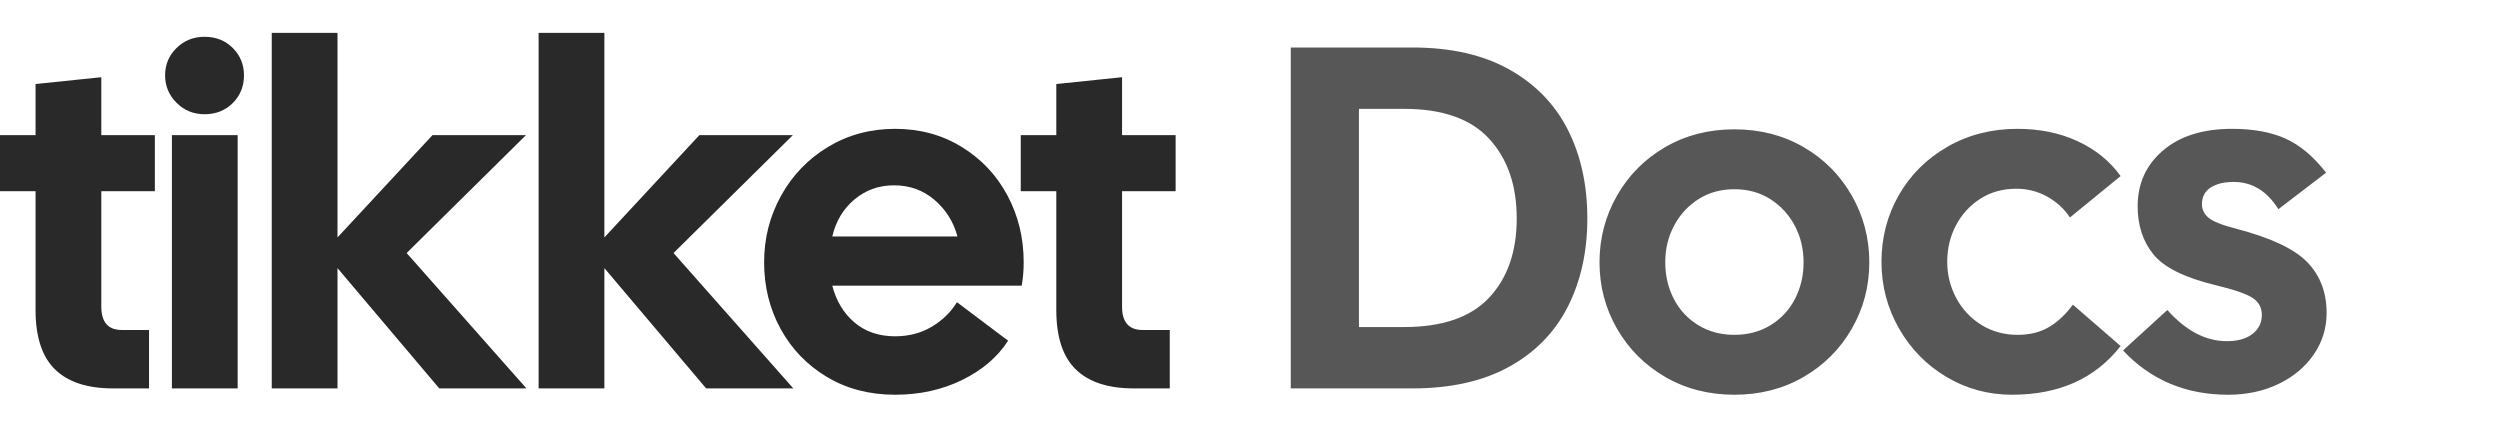
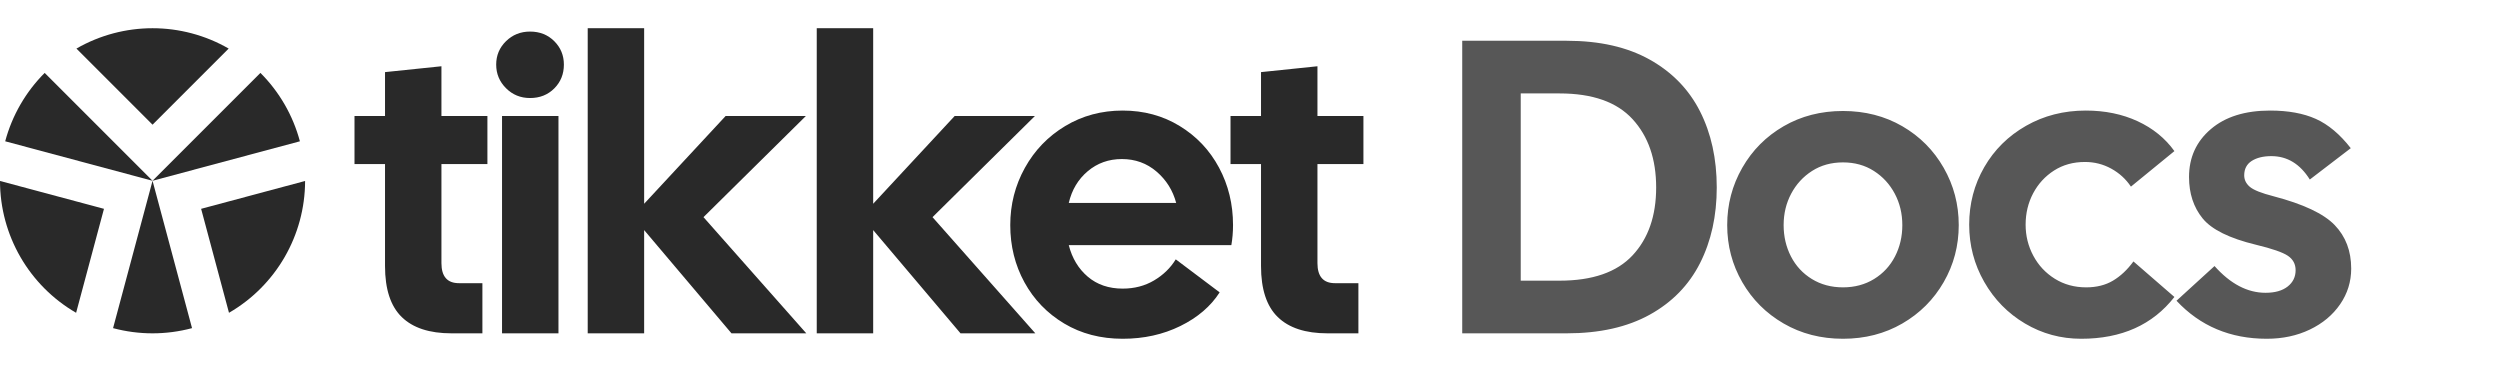
- <svg xmlns="http://www.w3.org/2000/svg" width="152" height="26" viewBox="0 0 152 26" fill="none">
-   <path d="M2.162 18.848V11.623H0V8.218H2.162V5.109L6.159 4.694V8.218H9.416V11.623H6.159V18.641Q6.159 20.062 7.402 20.062H9.061V23.615H6.869Q4.53 23.615 3.346 22.46Q2.162 21.306 2.162 18.848ZM10.452 8.218H14.45V23.615H10.452ZM12.436 2.237Q13.472 2.237 14.153 2.918Q14.834 3.599 14.834 4.576Q14.834 5.583 14.153 6.264Q13.472 6.945 12.436 6.945Q11.429 6.945 10.734 6.249Q10.038 5.553 10.038 4.576Q10.038 3.599 10.734 2.918Q11.429 2.237 12.436 2.237ZM20.52 16.301V23.615H16.522V2H20.52V14.436L26.293 8.218H31.978L24.724 15.384L32.008 23.615H26.708ZM36.746 16.301V23.615H32.748V2H36.746V14.436L42.52 8.218H48.205L40.95 15.384L48.234 23.615H42.934ZM46.458 15.946Q46.458 13.755 47.494 11.89Q48.53 10.024 50.351 8.929Q52.172 7.833 54.423 7.833Q56.673 7.833 58.464 8.929Q60.256 10.024 61.248 11.875Q62.24 13.725 62.24 15.946Q62.24 16.686 62.121 17.367H50.603Q50.958 18.759 51.95 19.603Q52.942 20.447 54.423 20.447Q55.666 20.447 56.643 19.869Q57.62 19.292 58.183 18.374L61.292 20.713Q60.345 22.194 58.509 23.097Q56.673 24 54.423 24Q52.083 24 50.277 22.919Q48.471 21.838 47.464 20.003Q46.458 18.167 46.458 15.946ZM58.213 14.377Q57.857 13.044 56.821 12.156Q55.785 11.268 54.363 11.268Q52.972 11.268 51.95 12.127Q50.929 12.985 50.603 14.377ZM64.223 18.848V11.623H62.062V8.218H64.223V5.109L68.221 4.694V8.218H71.478V11.623H68.221V18.641Q68.221 20.062 69.464 20.062H71.122V23.615H68.931Q66.592 23.615 65.408 22.46Q64.223 21.306 64.223 18.848Z" fill="#292929" />
-   <path d="M78.478 2.888H85.88Q89.374 2.888 91.758 4.221Q94.141 5.553 95.326 7.892Q96.51 10.231 96.51 13.281Q96.51 16.301 95.326 18.641Q94.141 20.98 91.758 22.297Q89.374 23.615 85.88 23.615H78.478ZM85.377 19.884Q88.871 19.884 90.544 18.093Q92.217 16.301 92.217 13.281Q92.217 10.261 90.544 8.44Q88.871 6.619 85.377 6.619H82.623V19.884ZM97.25 15.946Q97.25 13.755 98.316 11.89Q99.382 10.024 101.248 8.943Q103.113 7.863 105.452 7.863Q107.791 7.863 109.657 8.943Q111.522 10.024 112.588 11.89Q113.654 13.755 113.654 15.946Q113.654 18.137 112.588 19.988Q111.522 21.838 109.657 22.919Q107.791 24 105.452 24Q103.113 24 101.248 22.919Q99.382 21.838 98.316 19.988Q97.25 18.137 97.25 15.946ZM105.452 20.358Q106.696 20.358 107.658 19.766Q108.62 19.174 109.139 18.167Q109.657 17.16 109.657 15.946Q109.657 14.732 109.124 13.725Q108.591 12.719 107.643 12.112Q106.696 11.505 105.452 11.505Q104.209 11.505 103.261 12.112Q102.314 12.719 101.781 13.725Q101.248 14.732 101.248 15.946Q101.248 17.16 101.766 18.167Q102.284 19.174 103.246 19.766Q104.209 20.358 105.452 20.358ZM114.394 15.917Q114.394 13.696 115.46 11.845Q116.526 9.995 118.421 8.914Q120.316 7.833 122.655 7.833Q124.699 7.833 126.327 8.588Q127.956 9.343 128.933 10.705L125.853 13.222Q125.32 12.423 124.462 11.949Q123.603 11.475 122.596 11.475Q121.353 11.475 120.405 12.082Q119.458 12.689 118.925 13.696Q118.392 14.703 118.392 15.917Q118.392 17.101 118.939 18.122Q119.487 19.144 120.464 19.751Q121.441 20.358 122.685 20.358Q123.781 20.358 124.58 19.884Q125.38 19.41 126.031 18.522L128.933 21.039Q126.623 24 122.33 24Q120.168 24 118.347 22.919Q116.526 21.838 115.46 19.973Q114.394 18.108 114.394 15.917ZM129.081 21.306 131.775 18.848Q133.463 20.743 135.388 20.743Q136.394 20.743 136.957 20.299Q137.52 19.855 137.52 19.144Q137.52 18.493 136.972 18.122Q136.424 17.752 134.707 17.338Q131.894 16.657 130.931 15.472Q129.969 14.288 129.969 12.541Q129.969 10.468 131.509 9.151Q133.048 7.833 135.713 7.833Q137.638 7.833 138.956 8.425Q140.273 9.017 141.428 10.498L138.526 12.719Q137.49 11.061 135.802 11.061Q134.943 11.061 134.41 11.401Q133.878 11.742 133.878 12.423Q133.878 12.896 134.277 13.237Q134.677 13.577 135.95 13.903Q139.118 14.732 140.288 15.946Q141.458 17.16 141.458 19.026Q141.458 20.417 140.673 21.557Q139.888 22.697 138.526 23.349Q137.164 24 135.476 24Q131.598 24 129.081 21.306Z" fill="#575757" />
+ <svg xmlns="http://www.w3.org/2000/svg" viewBox="0 0 177.115 26" width="177.115" height="26" fill="none">
+   <path fill="#292929" d="M10.807 12.807L21.247 10.01A10.807 10.807 0 0 0 18.45 5.165ZM10.807 12.807L3.165 5.165A10.807 10.807 0 0 0 0.368 10.01ZM10.807 12.807L8.01 23.247A10.807 10.807 0 0 0 13.605 23.247ZM10.807 8.834L5.415 3.441A10.807 10.807 0 0 1 16.2 3.441ZM7.366 14.794L5.392 22.16A10.807 10.807 0 0 1 0 12.821ZM14.249 14.794L21.615 12.821A10.807 10.807 0 0 1 16.223 22.16Z" />
+   <g transform="translate(25.115 0)">
+     <path fill="#292929" d="M2.162 18.848V11.623H0V8.218H2.162V5.109L6.159 4.694V8.218H9.416V11.623H6.159V18.641Q6.159 20.062 7.402 20.062H9.061V23.615H6.869Q4.53 23.615 3.346 22.46Q2.162 21.306 2.162 18.848ZM10.452 8.218H14.45V23.615H10.452ZM12.436 2.237Q13.472 2.237 14.153 2.918Q14.834 3.599 14.834 4.576Q14.834 5.583 14.153 6.264Q13.472 6.945 12.436 6.945Q11.429 6.945 10.734 6.249Q10.038 5.553 10.038 4.576Q10.038 3.599 10.734 2.918Q11.429 2.237 12.436 2.237ZM20.52 16.301V23.615H16.522V2H20.52V14.436L26.293 8.218H31.978L24.724 15.384L32.008 23.615H26.708ZM36.746 16.301V23.615H32.748V2H36.746V14.436L42.52 8.218H48.205L40.95 15.384L48.234 23.615H42.934ZM46.458 15.946Q46.458 13.755 47.494 11.89Q48.53 10.024 50.351 8.929Q52.172 7.833 54.423 7.833Q56.673 7.833 58.464 8.929Q60.256 10.024 61.248 11.875Q62.24 13.725 62.24 15.946Q62.24 16.686 62.121 17.367H50.603Q50.958 18.759 51.95 19.603Q52.942 20.447 54.423 20.447Q55.666 20.447 56.643 19.869Q57.62 19.292 58.183 18.374L61.292 20.713Q60.345 22.194 58.509 23.097Q56.673 24 54.423 24Q52.083 24 50.277 22.919Q48.471 21.838 47.464 20.003Q46.458 18.167 46.458 15.946ZM58.213 14.377Q57.857 13.044 56.821 12.156Q55.785 11.268 54.363 11.268Q52.972 11.268 51.95 12.127Q50.929 12.985 50.603 14.377ZM64.223 18.848V11.623H62.062V8.218H64.223V5.109L68.221 4.694V8.218H71.478V11.623H68.221V18.641Q68.221 20.062 69.464 20.062H71.122V23.615H68.931Q66.592 23.615 65.408 22.46Q64.223 21.306 64.223 18.848Z" />
+     <path fill="#575757" d="M78.478 2.888H85.88Q89.374 2.888 91.758 4.221Q94.141 5.553 95.326 7.892Q96.51 10.231 96.51 13.281Q96.51 16.301 95.326 18.641Q94.141 20.98 91.758 22.297Q89.374 23.615 85.88 23.615H78.478ZM85.377 19.884Q88.871 19.884 90.544 18.093Q92.217 16.301 92.217 13.281Q92.217 10.261 90.544 8.44Q88.871 6.619 85.377 6.619H82.623V19.884ZM97.25 15.946Q97.25 13.755 98.316 11.89Q99.382 10.024 101.248 8.943Q103.113 7.863 105.452 7.863Q107.791 7.863 109.657 8.943Q111.522 10.024 112.588 11.89Q113.654 13.755 113.654 15.946Q113.654 18.137 112.588 19.988Q111.522 21.838 109.657 22.919Q107.791 24 105.452 24Q103.113 24 101.248 22.919Q99.382 21.838 98.316 19.988Q97.25 18.137 97.25 15.946ZM105.452 20.358Q106.696 20.358 107.658 19.766Q108.62 19.174 109.139 18.167Q109.657 17.16 109.657 15.946Q109.657 14.732 109.124 13.725Q108.591 12.719 107.643 12.112Q106.696 11.505 105.452 11.505Q104.209 11.505 103.261 12.112Q102.314 12.719 101.781 13.725Q101.248 14.732 101.248 15.946Q101.248 17.16 101.766 18.167Q102.284 19.174 103.246 19.766Q104.209 20.358 105.452 20.358ZM114.394 15.917Q114.394 13.696 115.46 11.845Q116.526 9.995 118.421 8.914Q120.316 7.833 122.655 7.833Q124.699 7.833 126.327 8.588Q127.956 9.343 128.933 10.705L125.853 13.222Q125.32 12.423 124.462 11.949Q123.603 11.475 122.596 11.475Q121.353 11.475 120.405 12.082Q119.458 12.689 118.925 13.696Q118.392 14.703 118.392 15.917Q118.392 17.101 118.939 18.122Q119.487 19.144 120.464 19.751Q121.441 20.358 122.685 20.358Q123.781 20.358 124.58 19.884Q125.38 19.41 126.031 18.522L128.933 21.039Q126.623 24 122.33 24Q120.168 24 118.347 22.919Q116.526 21.838 115.46 19.973Q114.394 18.108 114.394 15.917ZM129.081 21.306 131.775 18.848Q133.463 20.743 135.388 20.743Q136.394 20.743 136.957 20.299Q137.52 19.855 137.52 19.144Q137.52 18.493 136.972 18.122Q136.424 17.752 134.707 17.338Q131.894 16.657 130.931 15.472Q129.969 14.288 129.969 12.541Q129.969 10.468 131.509 9.151Q133.048 7.833 135.713 7.833Q137.638 7.833 138.956 8.425Q140.273 9.017 141.428 10.498L138.526 12.719Q137.49 11.061 135.802 11.061Q134.943 11.061 134.41 11.401Q133.878 11.742 133.878 12.423Q133.878 12.896 134.277 13.237Q134.677 13.577 135.95 13.903Q139.118 14.732 140.288 15.946Q141.458 17.16 141.458 19.026Q141.458 20.417 140.673 21.557Q139.888 22.697 138.526 23.349Q137.164 24 135.476 24Q131.598 24 129.081 21.306Z" />
+   </g>
</svg>
